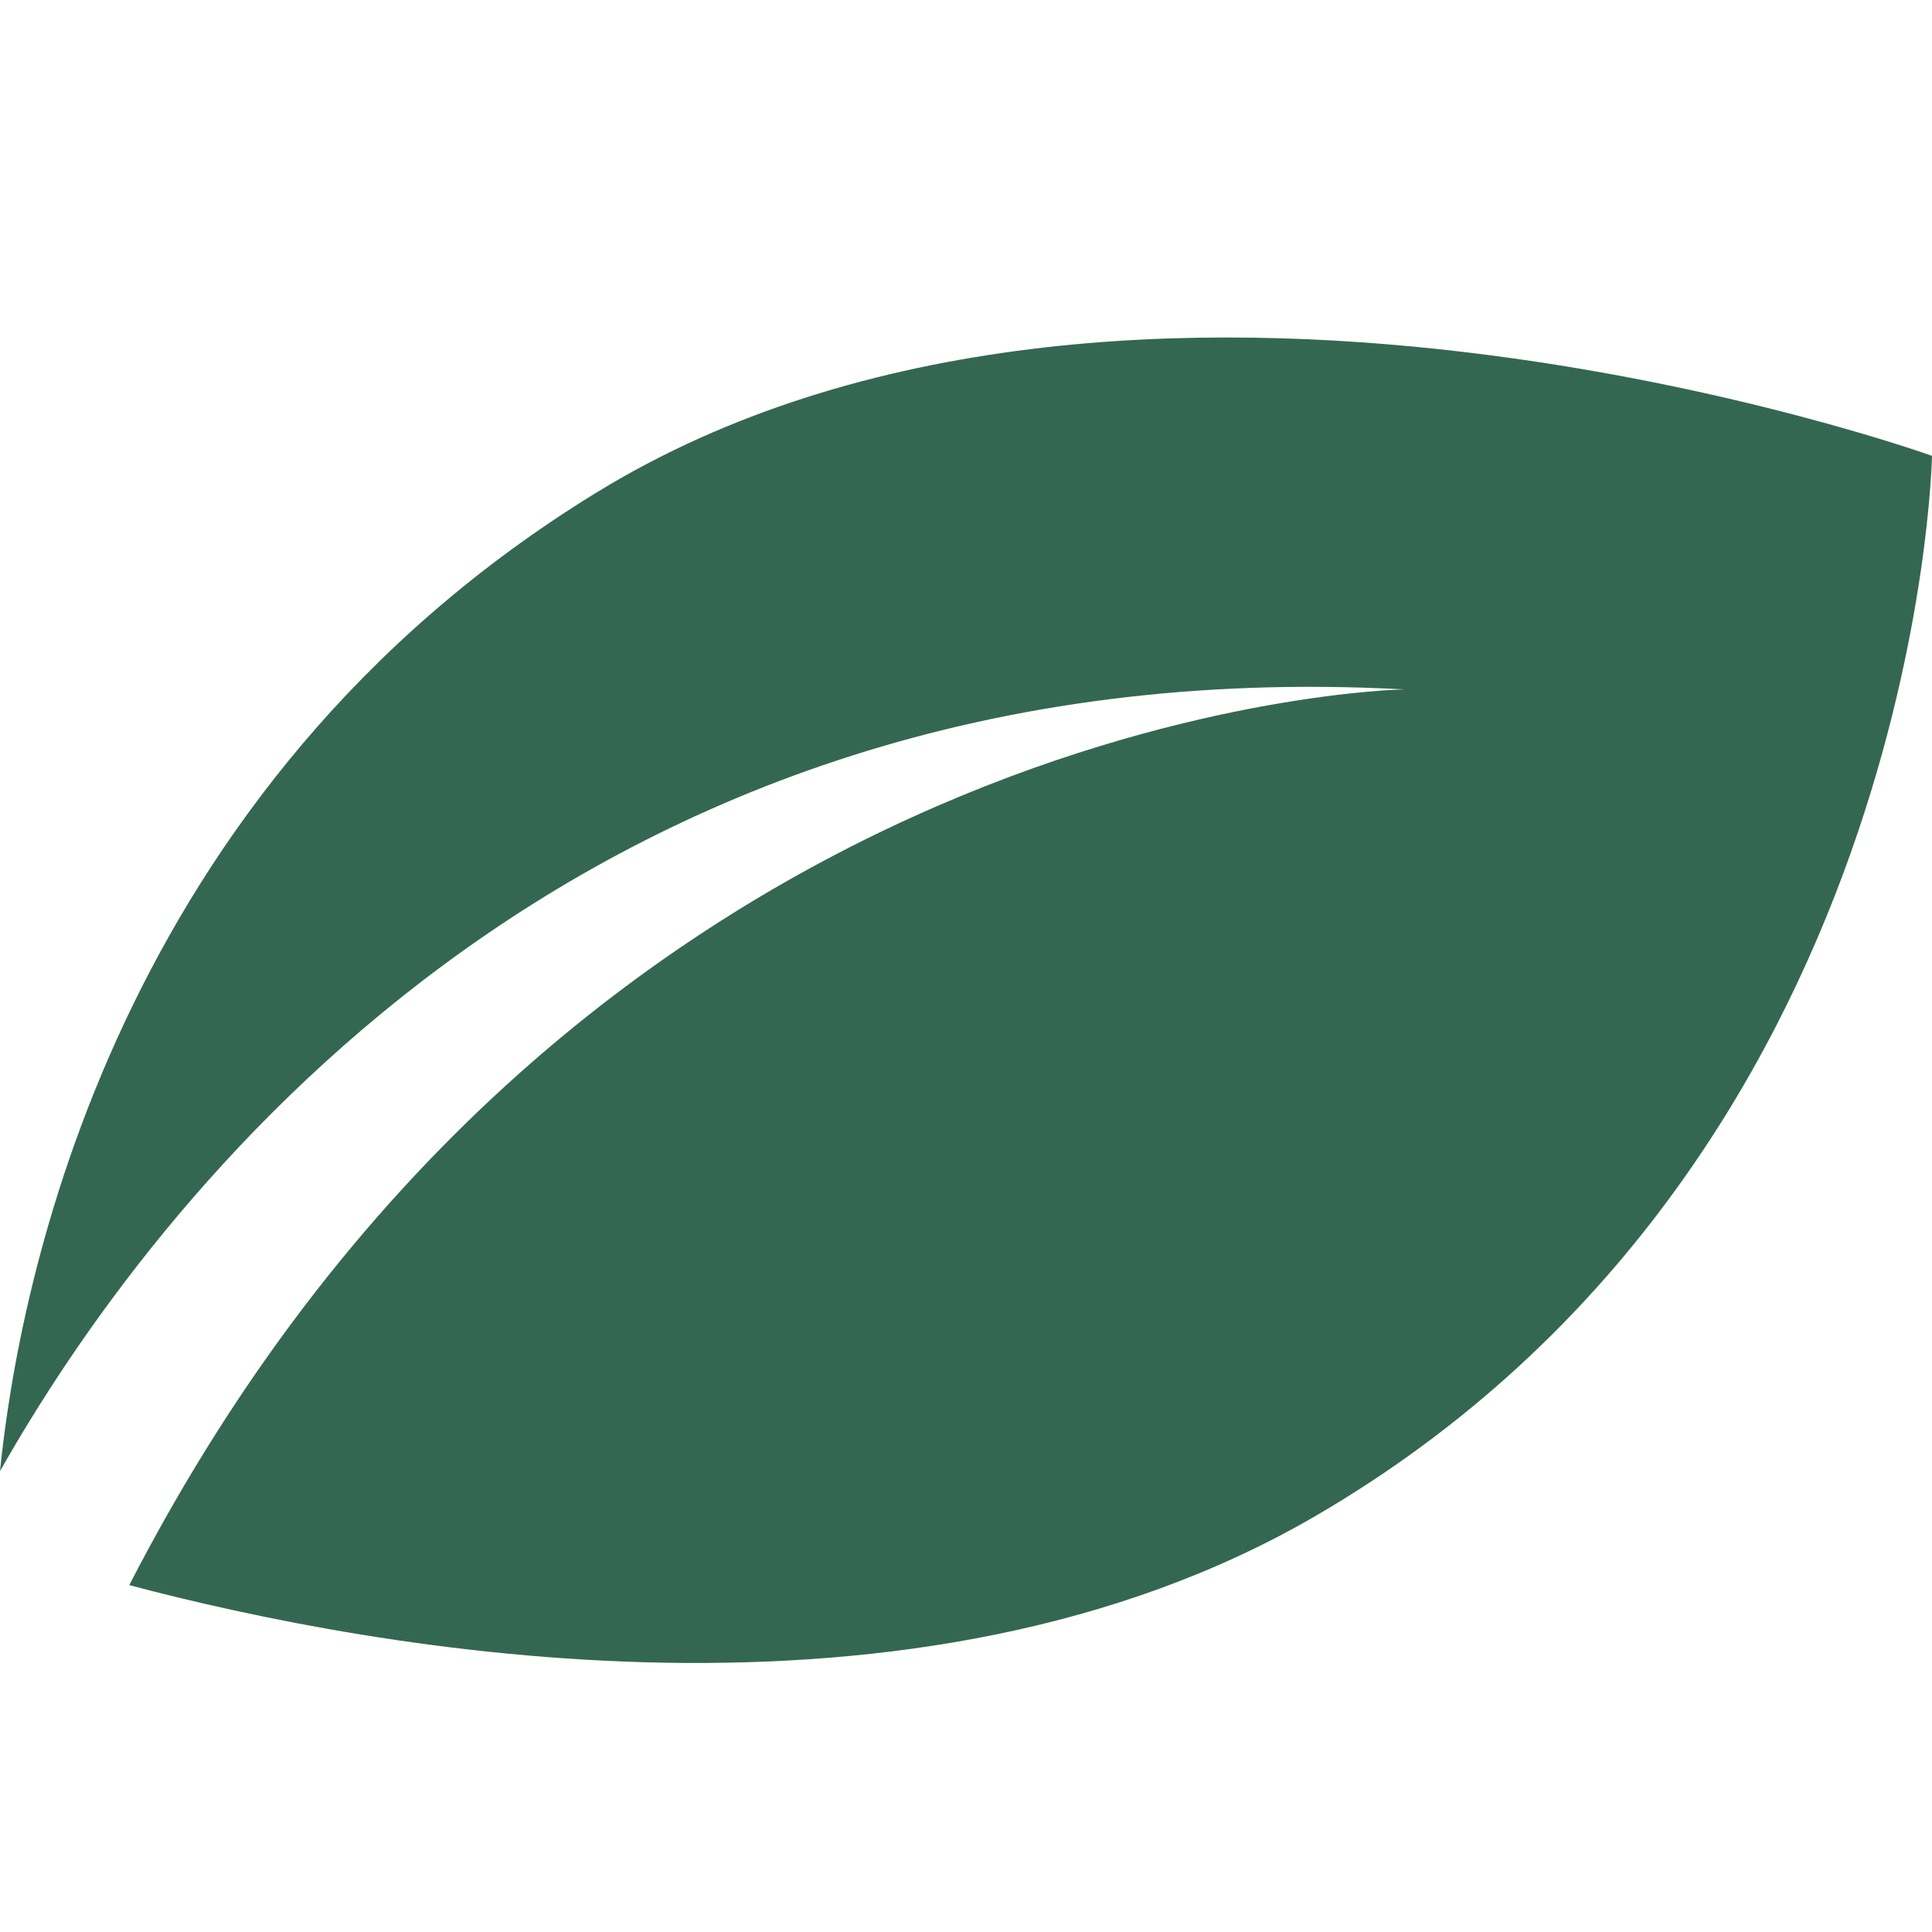
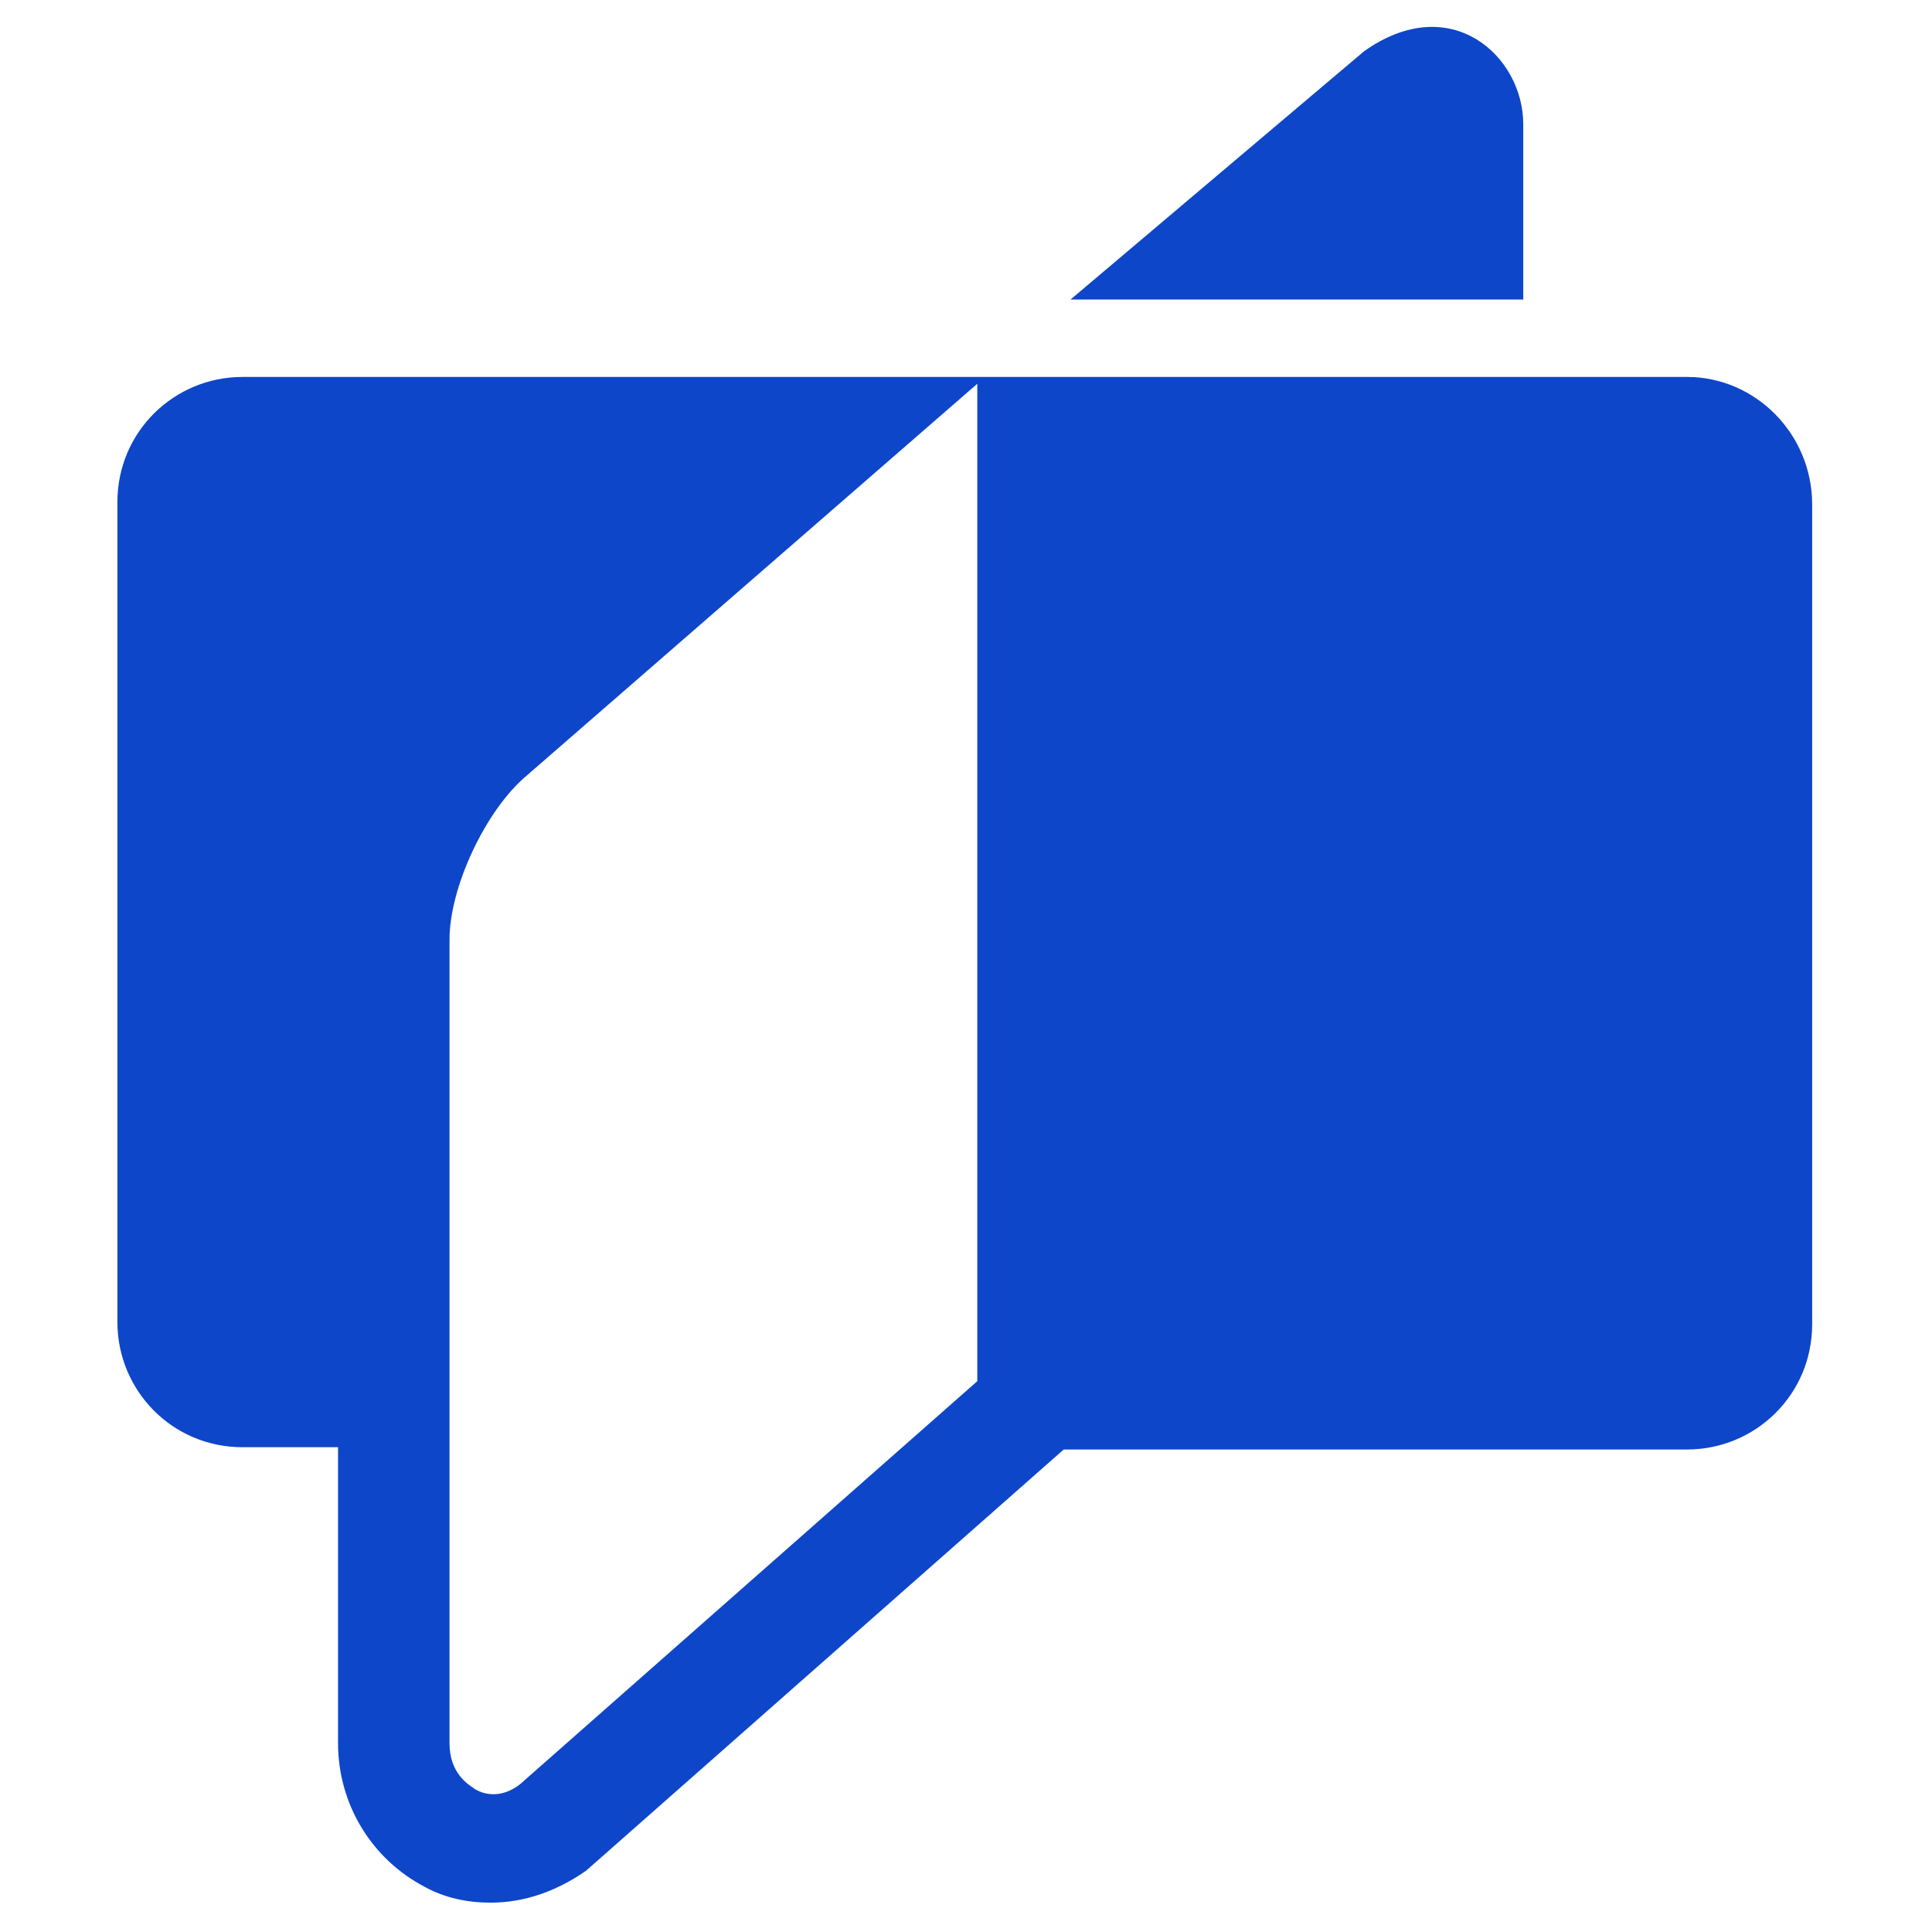
<svg xmlns="http://www.w3.org/2000/svg" width="790" height="790" viewBox="0 0 790 790" fill="none">
-   <path d="M244.084 201.289C46.57 322.3 7.661 525.428 0 601.581C61.067 493.565 232.152 263.4 574.159 281.901C574.159 281.901 238.695 287.022 52.856 648.164C153.821 674.888 374.043 715.562 538.402 619.605C785.015 475.614 790 186.403 790 186.403C790 186.403 461.372 68.164 244.084 201.289Z" fill="#346751" />
+   <path d="M689.839 154.133H99.161C71.255 154.133 48 176.48 48 205.346V540.558C48 568.492 70.325 591.771 99.161 591.771H138.23V712.82C138.23 737.961 152.182 760.309 173.577 771.482C181.949 776.138 191.251 778 200.553 778C214.506 778 227.529 773.344 239.621 764.964L434.964 592.702H689.839C717.745 592.702 741 570.354 741 541.489V206.277C741 177.411 717.745 154.133 689.839 154.133ZM212.646 729.581C204.274 736.099 196.832 733.305 194.042 731.443C191.251 729.58 183.809 724.925 183.809 712.82V384.125C183.809 362.709 198.693 331.05 215.436 317.083L399.616 156.927V564.768L212.646 729.581Z" fill="#0E46CA" />
+   <path d="M622.864 50.776C622.864 22.841 593.098 -4.163 557.75 20.978L437.754 122.473H622.864V50.776Z" fill="#0E46CA" />
</svg>
